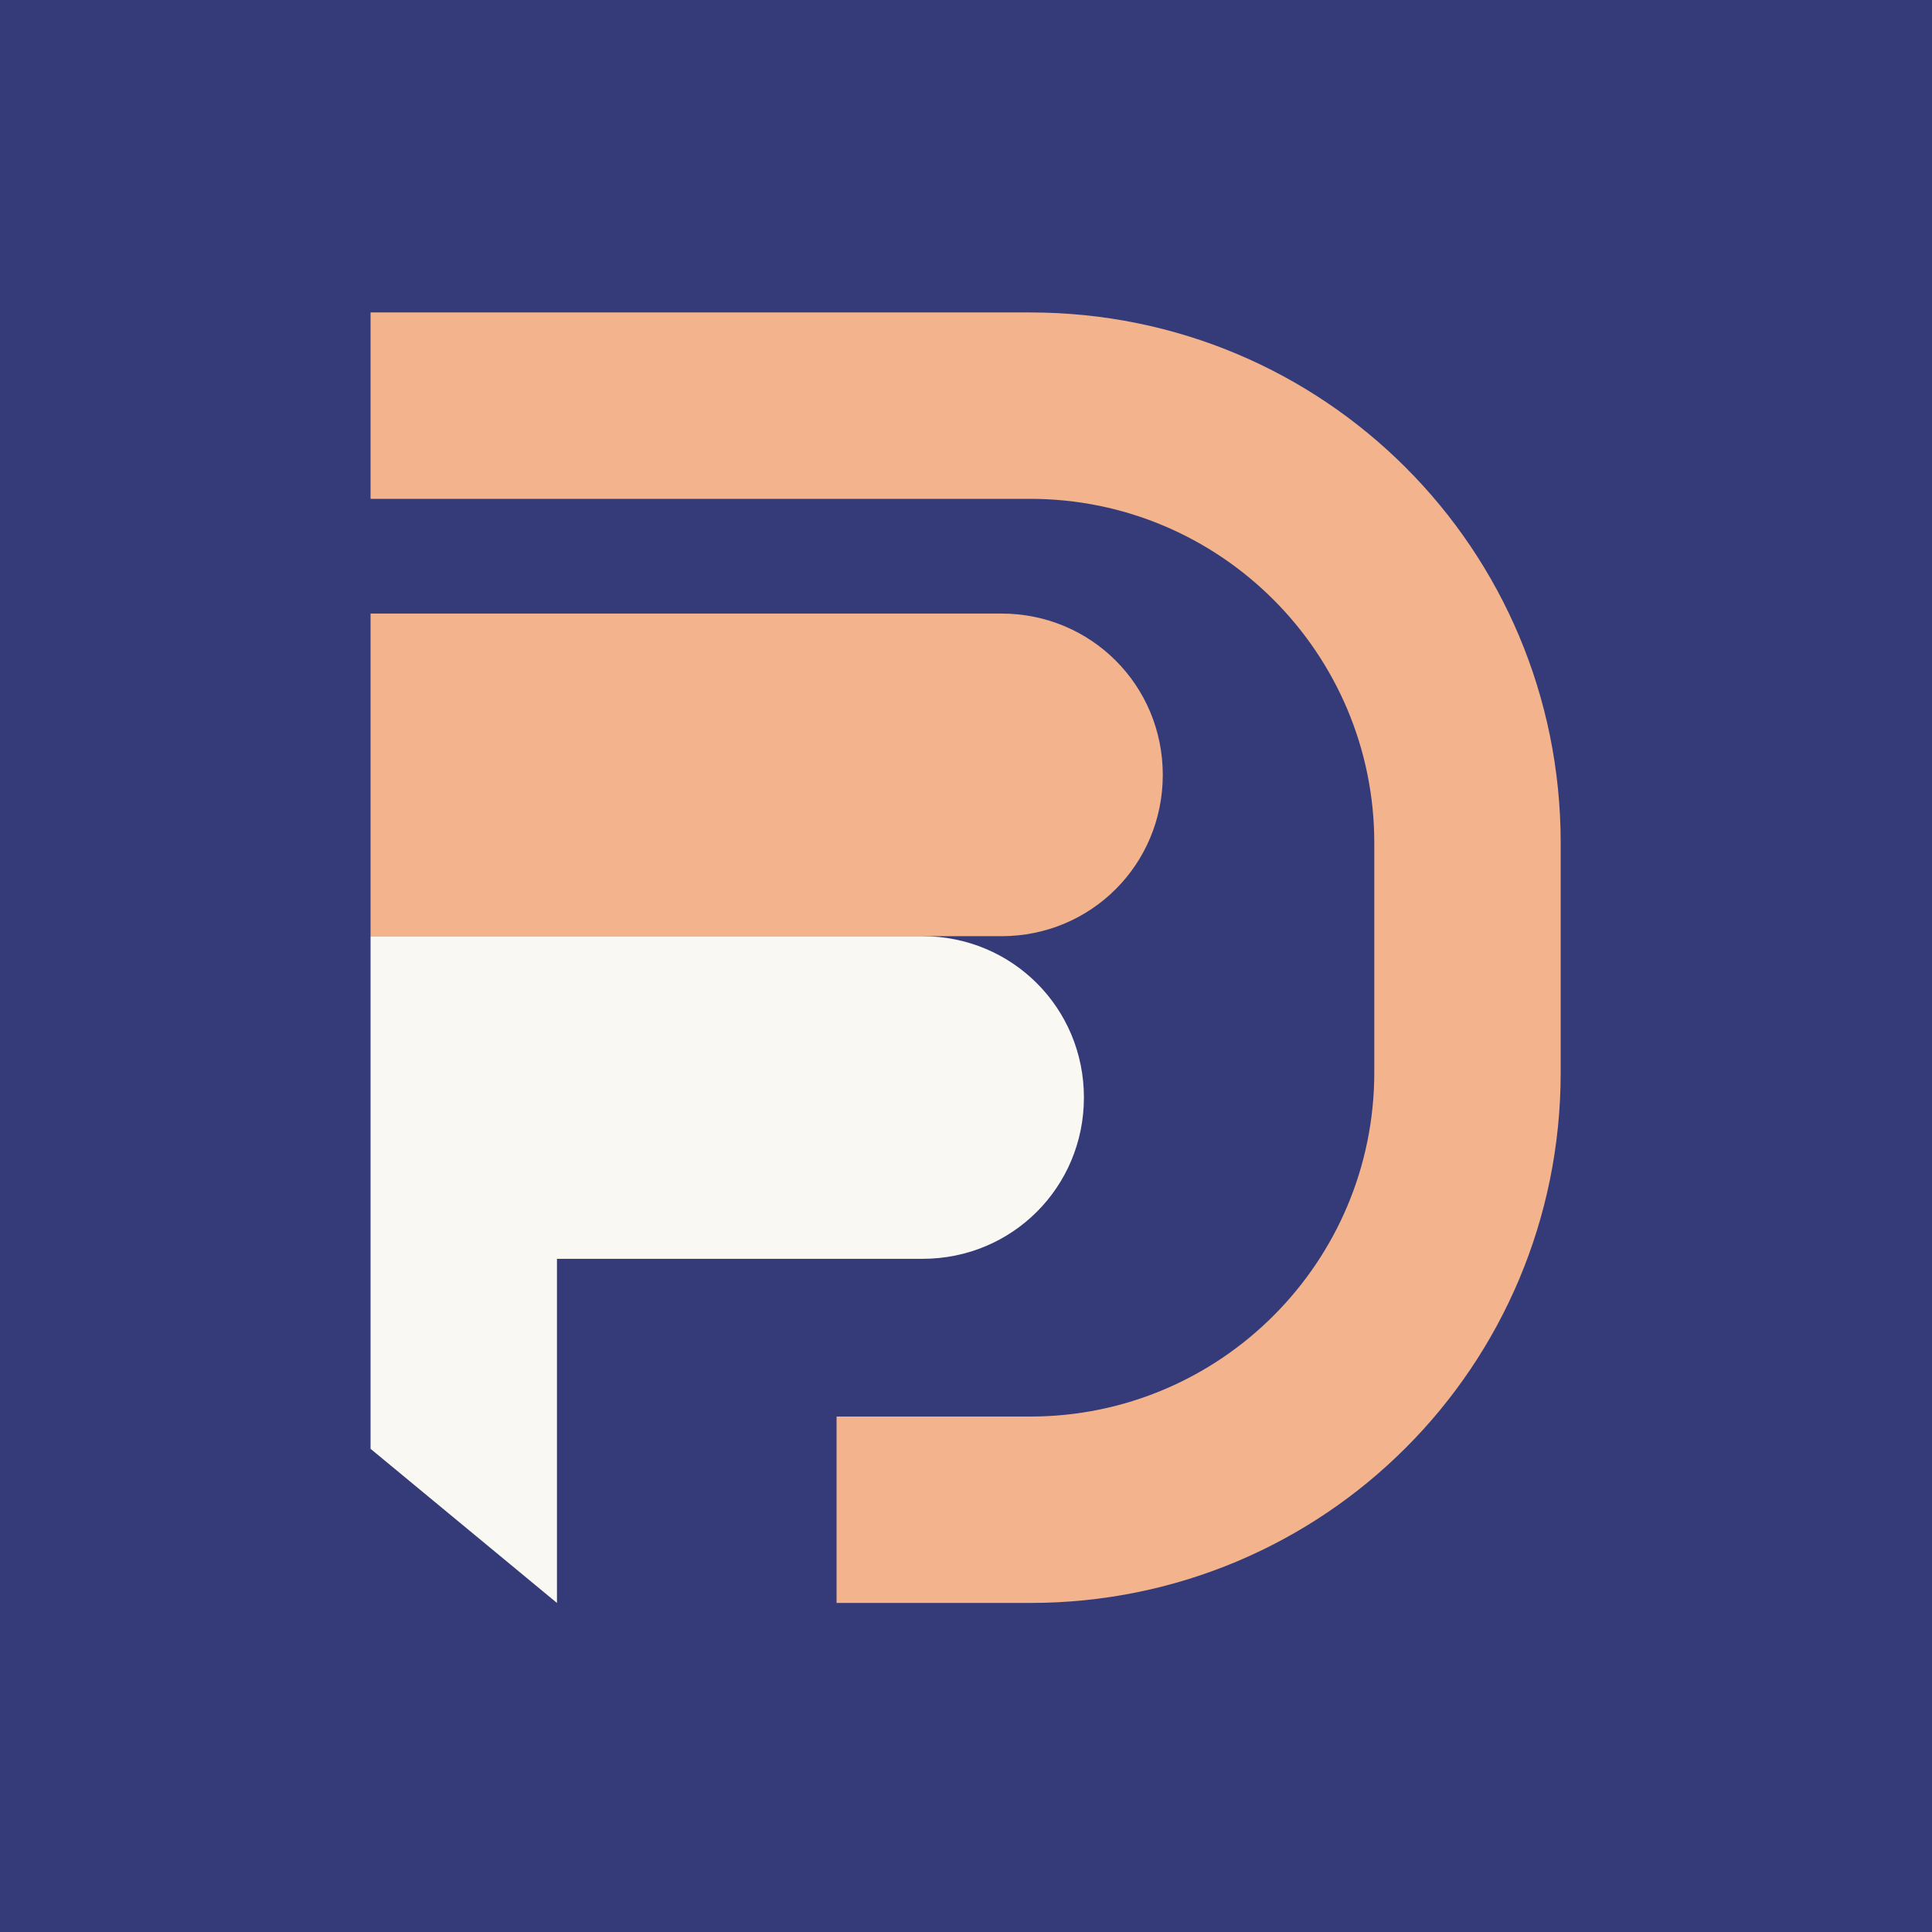
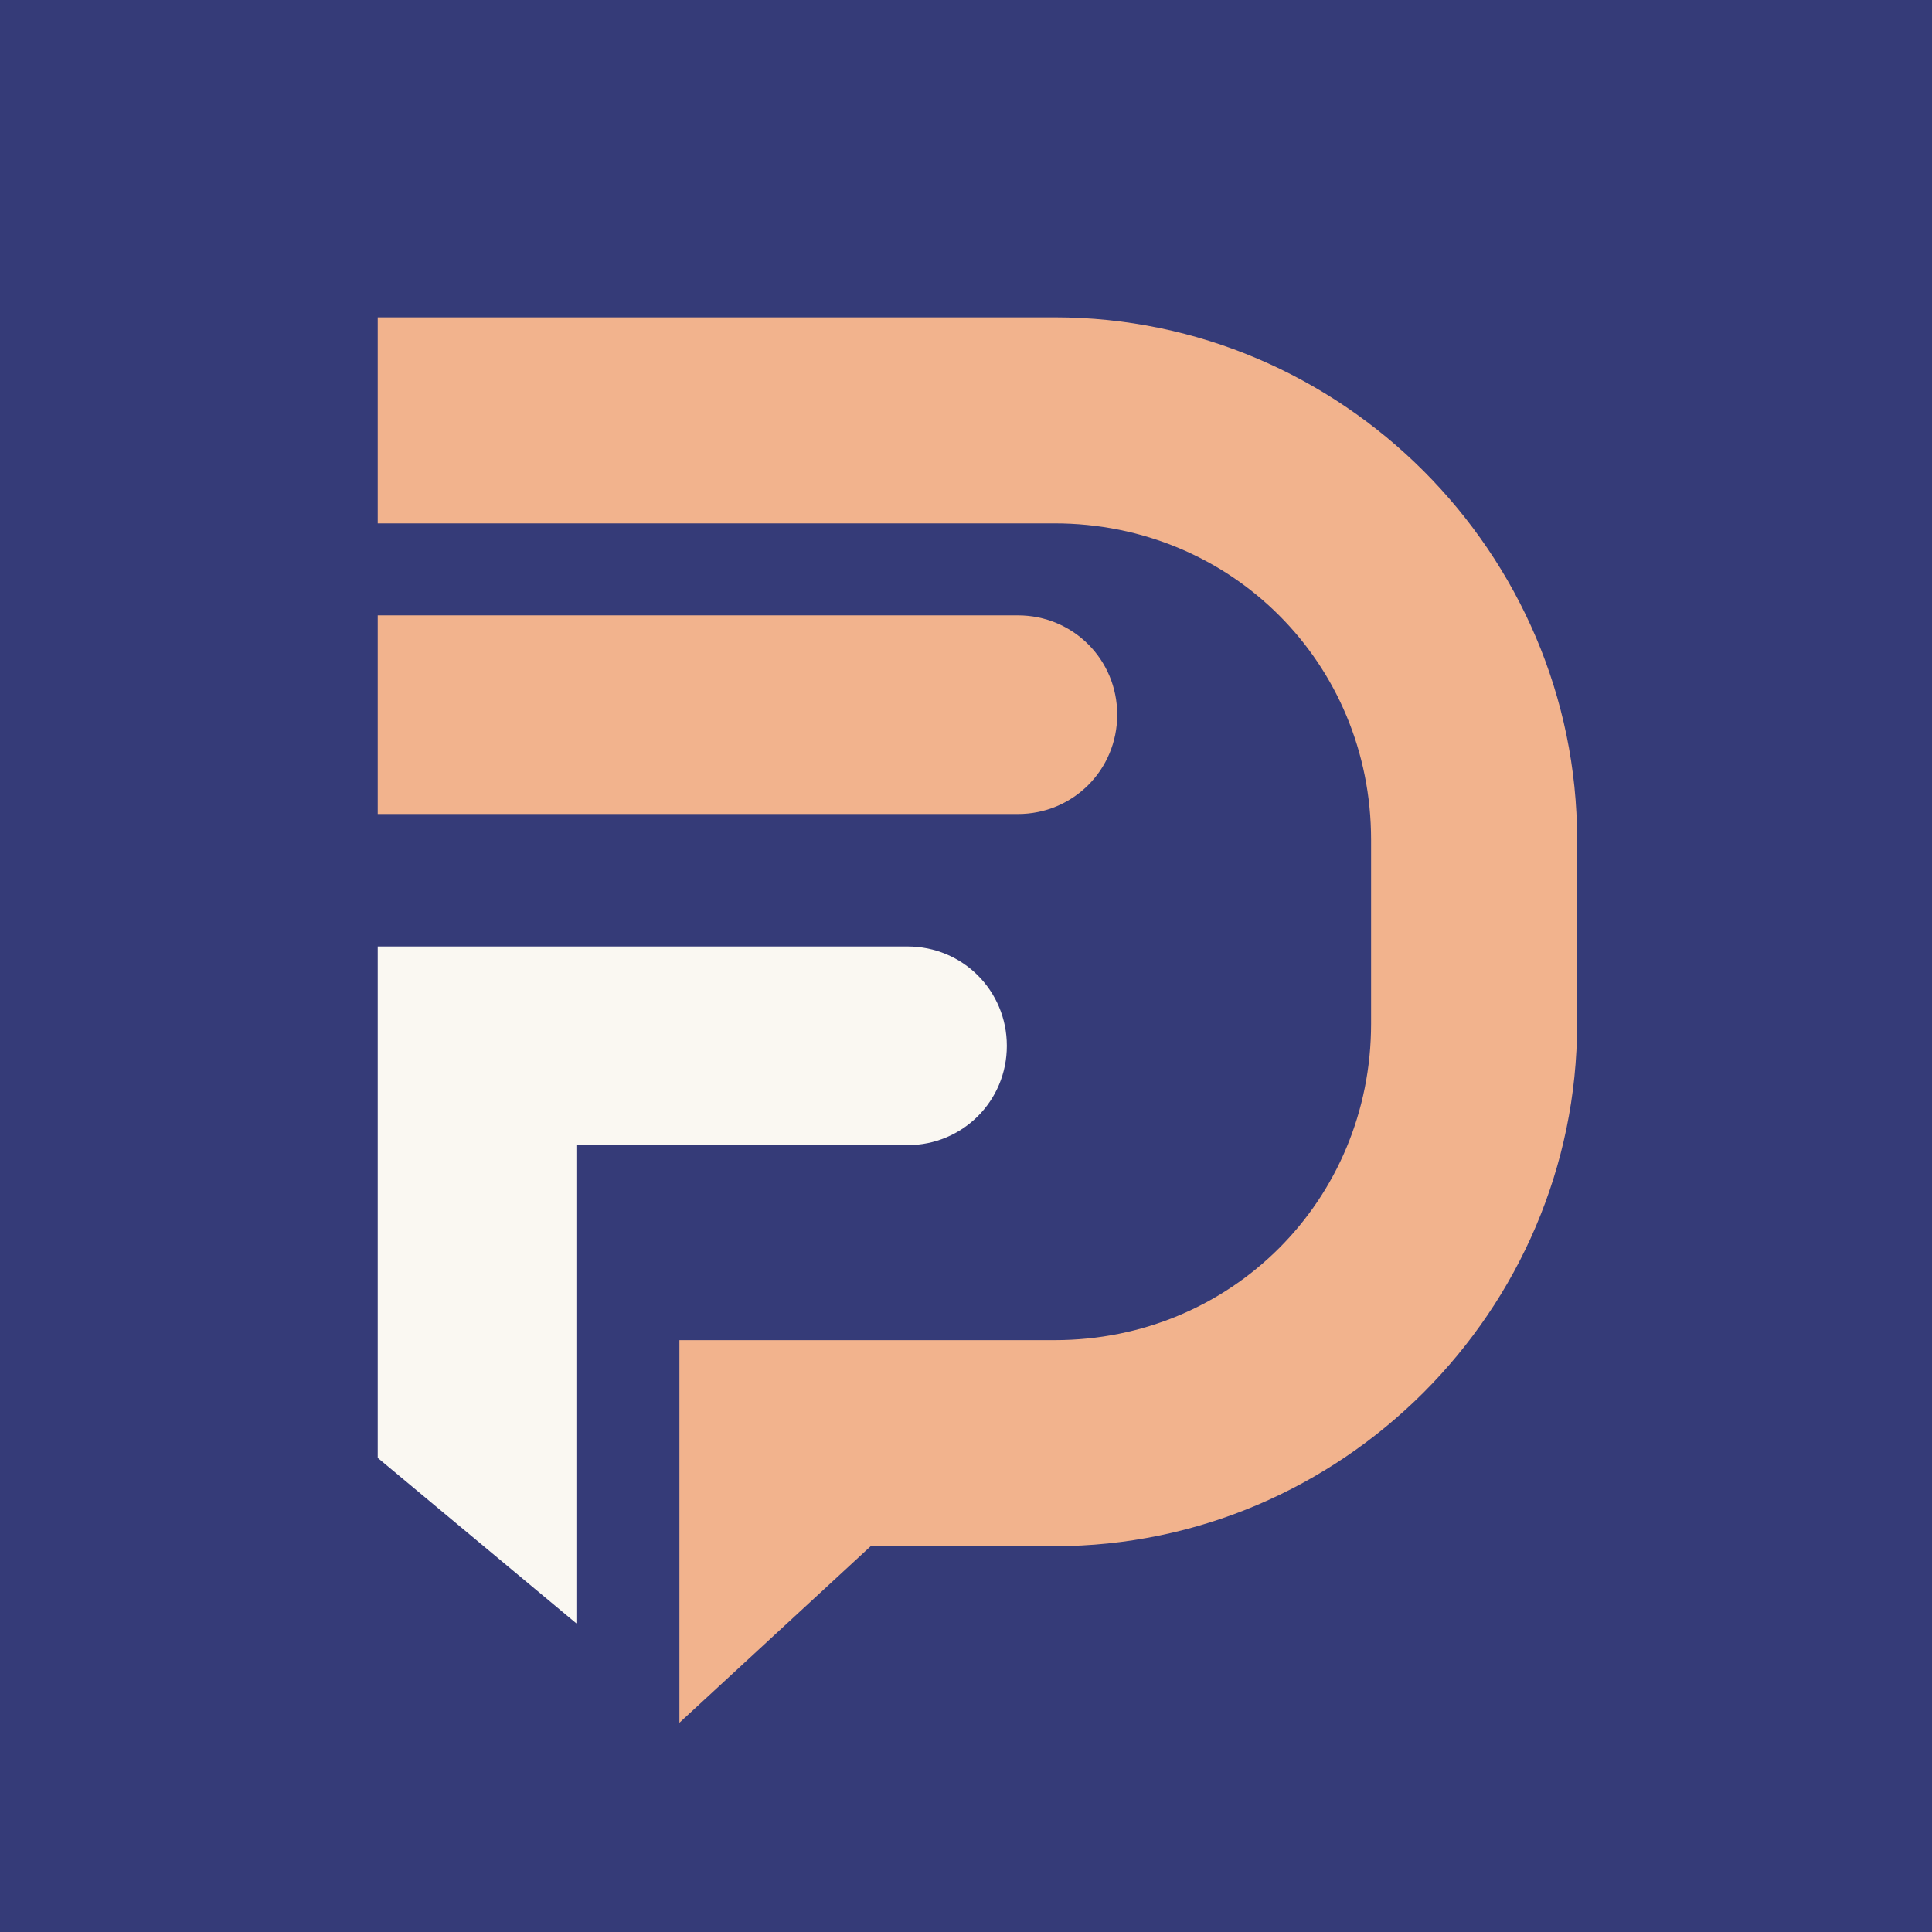
<svg xmlns="http://www.w3.org/2000/svg" viewBox="0 0 1024 1024" role="img" aria-labelledby="title">
  <rect width="1024" height="1024" fill="#353B78" />
-   <g transform="translate(14 25) scale(1.9)">
-     <path d="M96 74h184c82 0 148 66 148 148v64c0 82-66 148-148 148h-54v-52h54c53 0 96-43 96-96v-64c0-53-43-96-96-96H96V74Z" fill="#F2B38D" />
-     <path d="M96 158h176c25 0 45 20 45 45s-20 45-45 45H96v-90Z" fill="#F2B38D" />
-     <path d="M96 248h154c25 0 45 20 45 45s-20 45-45 45H148v96l-52-43V248Z" fill="#FAF8F2" />
+   <g transform="translate(13 20) scale(1.95)">
+     <path d="M96 76h184c78 0 142 64 142 142v50c0 78-64 142-142 142h-50l-52 48V354h102c48 0 86-38 86-86v-50c0-48-38-86-86-86H96V76Z" fill="#F2B38D" />
+     <path d="M96 157h174c15 0 27 12 27 27s-12 27-27 27H96v-54Z" fill="#F2B38D" />
+     <path d="M96 247h144c15 0 27 12 27 27s-12 27-27 27h-90v130l-54-45V247Z" fill="#FAF8F2" />
  </g>
</svg>
